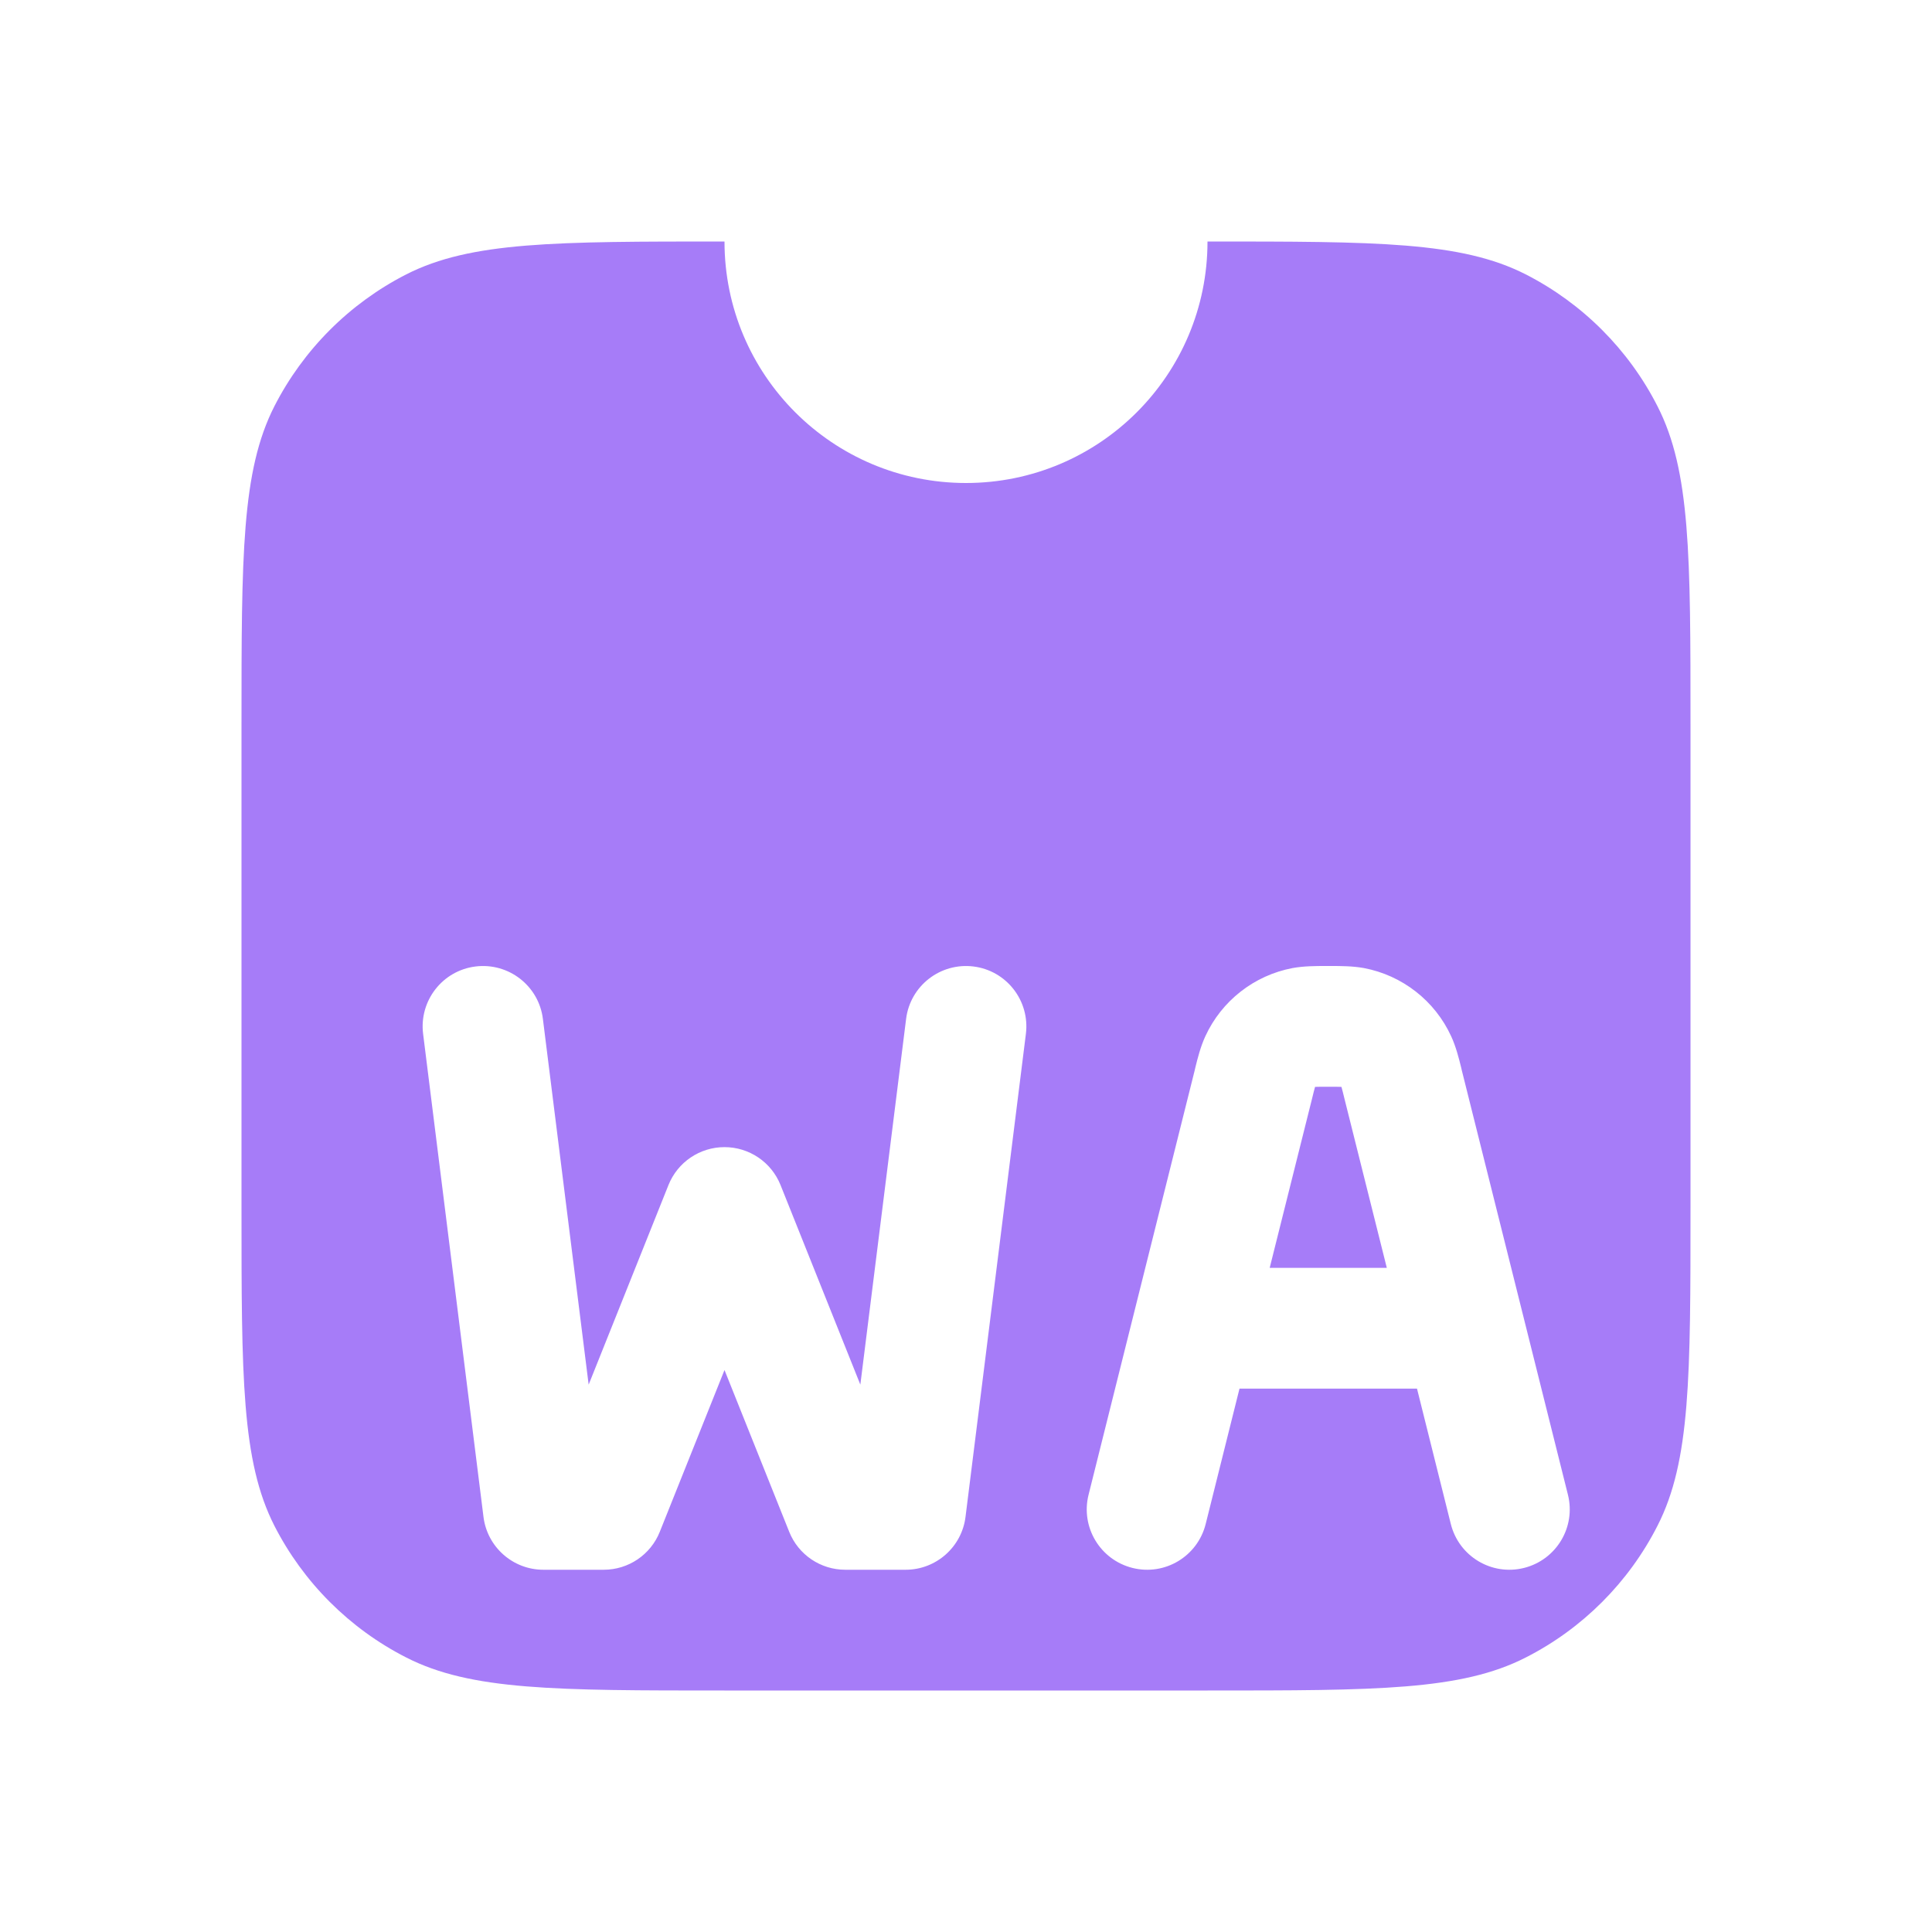
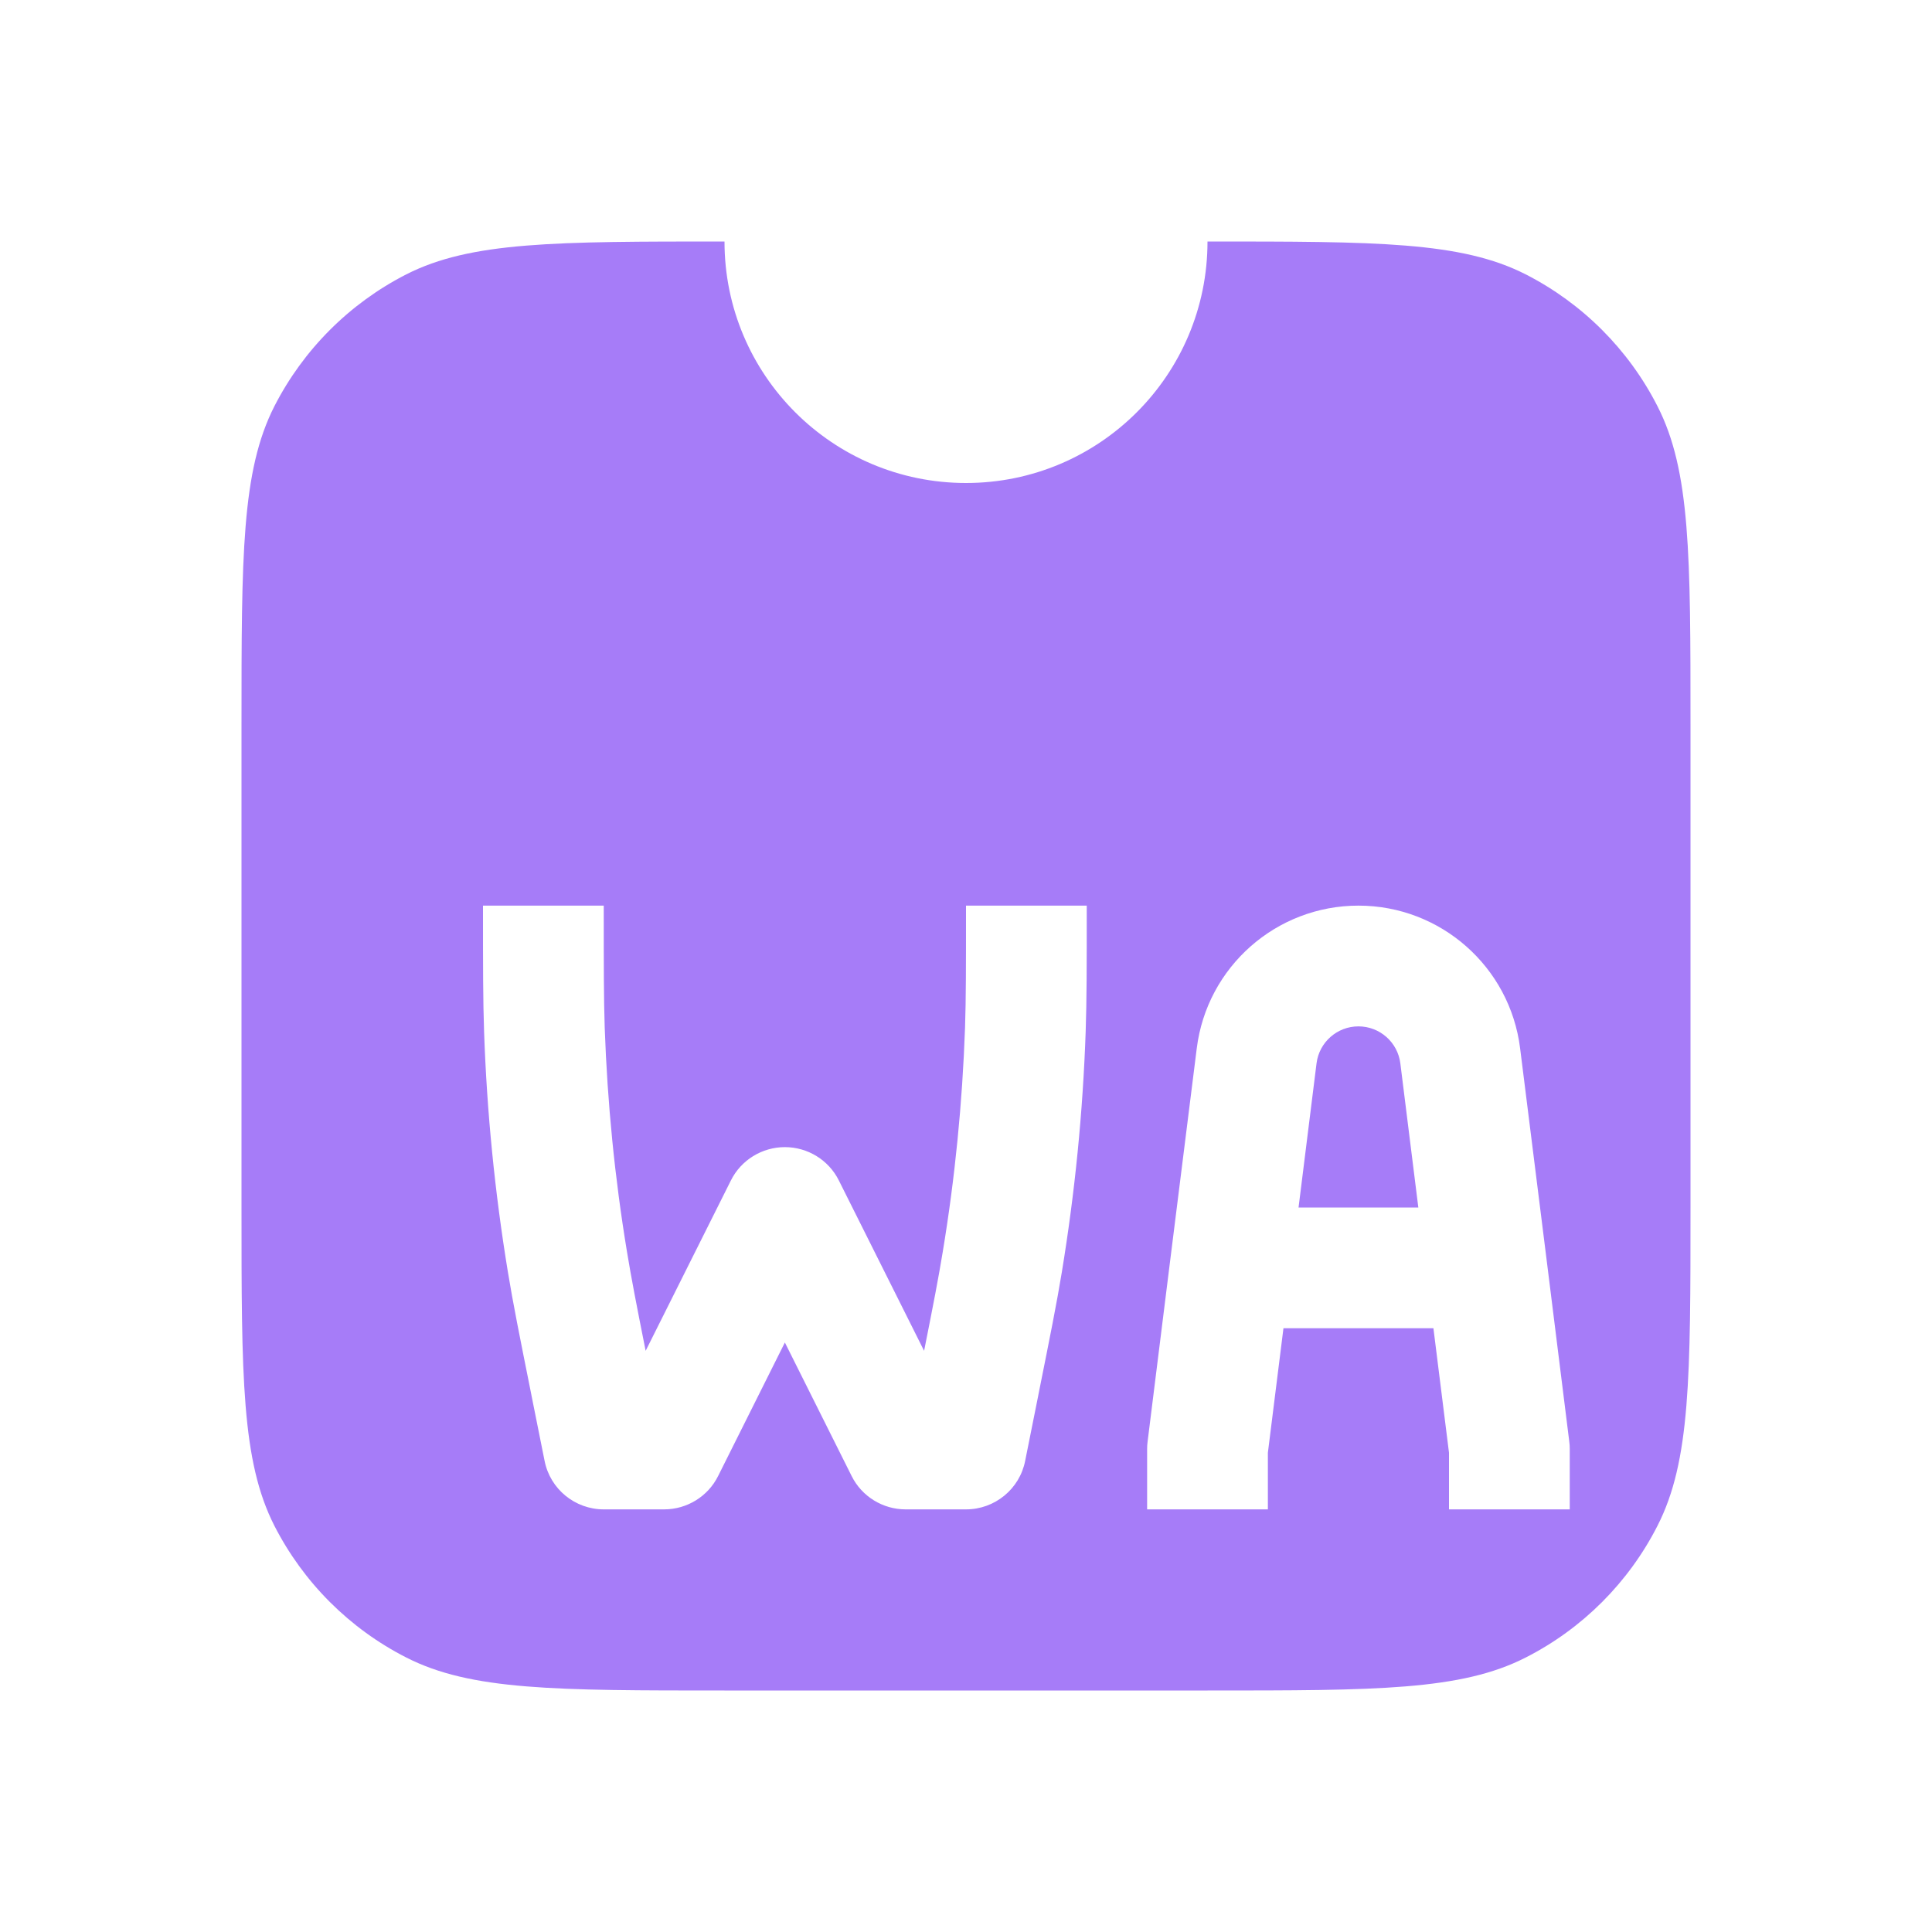
<svg xmlns="http://www.w3.org/2000/svg" width="16" height="16" viewBox="0 0 16 16" fill="none">
-   <path fill-rule="evenodd" clip-rule="evenodd" d="M8 4C9.105 4 10 3.105 10 2C11.4 2 12.1 2 12.635 2.272C13.105 2.512 13.488 2.895 13.727 3.365C14 3.9 14 4.6 14 6V10C14 11.4 14 12.1 13.727 12.635C13.488 13.105 13.105 13.488 12.635 13.727C12.1 14 11.4 14 10 14H6C4.6 14 3.9 14 3.365 13.727C2.895 13.488 2.512 13.105 2.272 12.635C2 12.1 2 11.4 2 10V6C2 4.6 2 3.9 2.272 3.365C2.512 2.895 2.895 2.512 3.365 2.272C3.9 2 4.6 2 6 2C6 3.105 6.895 4 8 4ZM10.978 8L11 8L11.022 8C11.102 8 11.201 8 11.295 8.017C11.613 8.077 11.883 8.288 12.018 8.582C12.058 8.669 12.082 8.765 12.101 8.842L12.101 8.842L12.106 8.864L12.61 10.879L12.985 12.379C13.052 12.647 12.889 12.918 12.621 12.985C12.353 13.052 12.082 12.889 12.015 12.621L11.735 11.5H10.265L9.985 12.621C9.918 12.889 9.647 13.052 9.379 12.985C9.111 12.918 8.948 12.647 9.015 12.379L9.39 10.879L9.894 8.864L9.899 8.842C9.918 8.765 9.942 8.669 9.982 8.582C10.117 8.288 10.387 8.077 10.705 8.017C10.799 8 10.898 8 10.978 8ZM11.485 10.5L11.136 9.106C11.123 9.053 11.116 9.024 11.11 9.004L11.109 9.001L11.106 9.001C11.085 9 11.055 9 11 9C10.945 9 10.915 9 10.894 9.001L10.891 9.001L10.89 9.004C10.884 9.024 10.877 9.053 10.864 9.106L10.515 10.5H11.485ZM3.938 8.004C4.212 7.97 4.462 8.164 4.496 8.438L4.875 11.467L5.536 9.814C5.612 9.624 5.796 9.5 6 9.5C6.204 9.5 6.388 9.624 6.464 9.814L7.125 11.467L7.504 8.438C7.538 8.164 7.788 7.97 8.062 8.004C8.336 8.038 8.53 8.288 8.496 8.562L7.996 12.562C7.965 12.812 7.752 13 7.5 13H7C6.796 13 6.612 12.876 6.536 12.686L6 11.346L5.464 12.686C5.388 12.876 5.204 13 5 13H4.5C4.248 13 4.035 12.812 4.004 12.562L3.504 8.562C3.47 8.288 3.664 8.038 3.938 8.004Z" fill="#A67CF8" />
+   <path fill-rule="evenodd" clip-rule="evenodd" d="M8 4C9.105 4 10 3.105 10 2C11.4 2 12.1 2 12.635 2.272C13.105 2.512 13.488 2.895 13.727 3.365C14 3.9 14 4.6 14 6V10C14 11.4 14 12.1 13.727 12.635C13.488 13.105 13.105 13.488 12.635 13.727C12.1 14 11.4 14 10 14H6C4.6 14 3.9 14 3.365 13.727C2.895 13.488 2.512 13.105 2.272 12.635C2 12.1 2 11.4 2 10V6C2 4.6 2 3.9 2.272 3.365C2.512 2.895 2.895 2.512 3.365 2.272C3.9 2 4.6 2 6 2C6 3.105 6.895 4 8 4ZM11.25 7.5C10.569 7.5 9.995 8.007 9.911 8.682L9.691 10.438L9.504 11.938C9.501 11.959 9.5 11.979 9.5 12V12.5H10.5V12.031L10.629 11H11.871L12 12.031V12.5H13V12C13 11.979 12.999 11.959 12.996 11.938L12.809 10.438L12.589 8.682C12.505 8.007 11.931 7.5 11.25 7.5ZM11.597 8.806L11.746 10H10.754L10.903 8.806C10.925 8.631 11.074 8.5 11.25 8.5C11.426 8.5 11.575 8.631 11.597 8.806ZM4 7.511V7.5H5C5 8.017 5 8.265 5.008 8.511C5.03 9.134 5.091 9.755 5.193 10.37C5.228 10.583 5.269 10.796 5.347 11.187L6.053 9.776C6.137 9.607 6.311 9.5 6.5 9.5C6.689 9.5 6.863 9.607 6.947 9.776L7.653 11.187C7.731 10.796 7.772 10.583 7.807 10.37C7.909 9.755 7.97 9.134 7.992 8.511C8 8.265 8 8.017 8 7.5H9V7.511V7.511V7.511C9 8.015 9 8.28 8.991 8.545C8.968 9.211 8.902 9.875 8.794 10.533C8.751 10.795 8.699 11.054 8.6 11.548L8.598 11.559L8.49 12.098C8.444 12.332 8.238 12.5 8 12.5H7.5C7.311 12.5 7.137 12.393 7.053 12.224L6.5 11.118L5.947 12.224C5.863 12.393 5.689 12.5 5.5 12.5H5C4.762 12.5 4.556 12.332 4.51 12.098L4.402 11.559L4.4 11.548L4.4 11.548L4.4 11.548C4.301 11.054 4.249 10.795 4.206 10.533C4.098 9.875 4.032 9.211 4.009 8.545C4 8.28 4 8.015 4 7.511Z" fill="#A67CF8" />
</svg>
